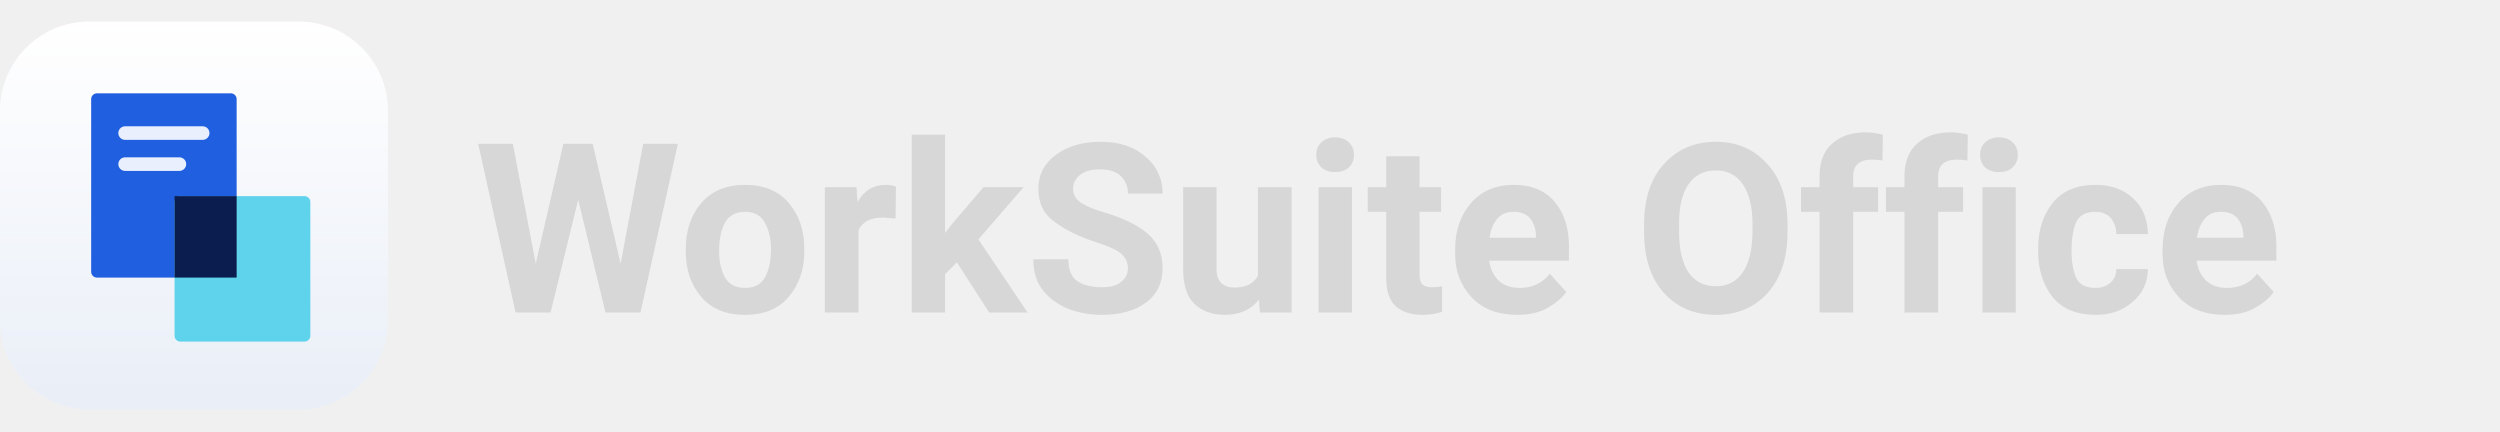
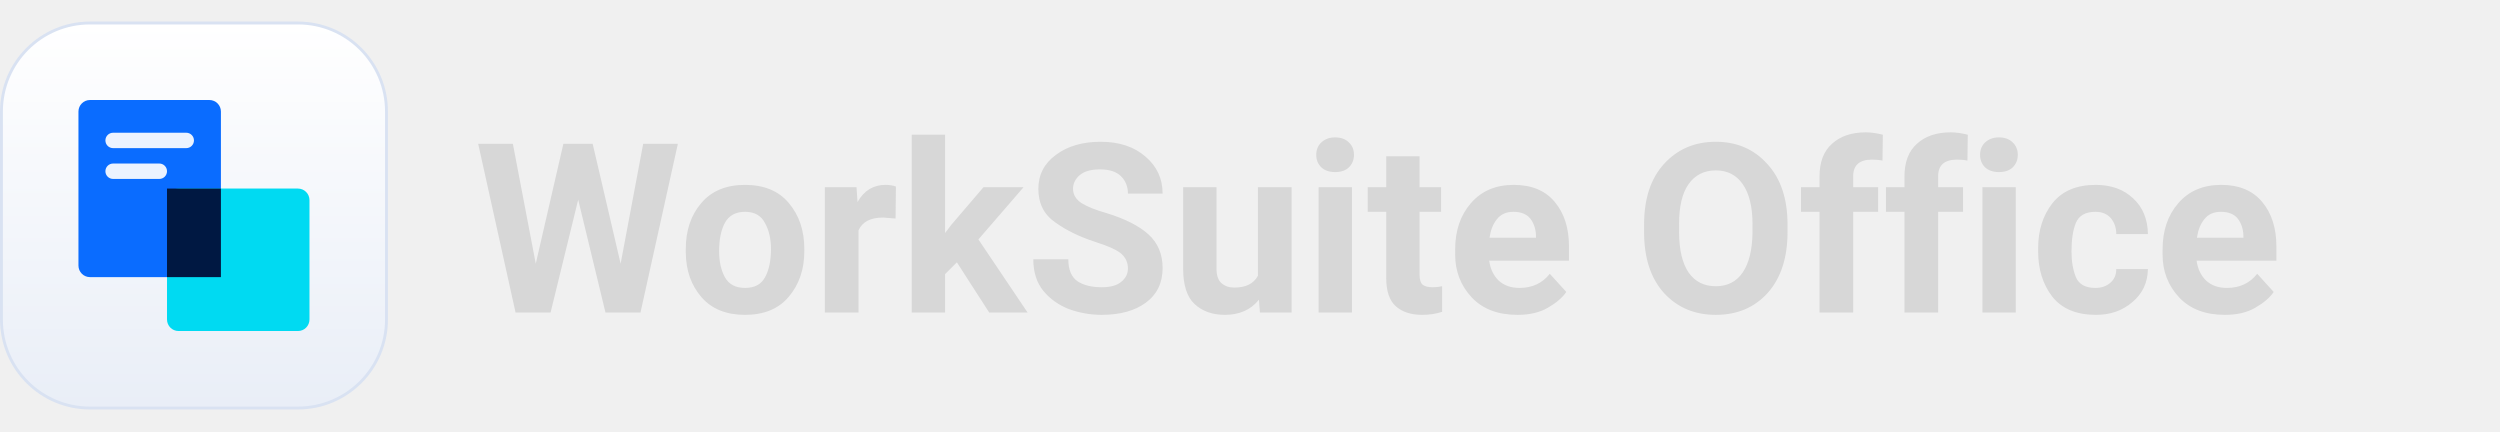
<svg xmlns="http://www.w3.org/2000/svg" width="116" height="20" fill="none" viewBox="0 0 116 20">
-   <svg x="0" y="1" width="18" height="18" viewBox="56 56 400 400">
+   <svg x="0" y="1" width="18" height="18" viewBox="54.5 54.5 403 403">
    <defs>
      <linearGradient id="wst" x1="0" y1="0" x2="0" y2="1">
        <stop offset="0" stop-color="#ffffff" />
        <stop offset="1" stop-color="#e9eef7" />
      </linearGradient>
    </defs>
-     <rect x="56" y="56" width="400" height="400" rx="92" fill="url(#wst)" />
-     <rect x="150" y="130" width="150" height="190" rx="6" fill="#1f5fe0" />
-     <rect x="236" y="236" width="140" height="150" rx="6" fill="#5fd3ec" />
-     <rect x="236" y="236" width="64" height="84" fill="#0b1d4f" />
-     <rect x="178" y="164" width="94" height="14" rx="7" fill="#fff" opacity=".9" />
-     <rect x="178" y="196" width="70" height="14" rx="7" fill="#fff" opacity=".9" />
+     <rect x="56" y="56" width="400" height="400" rx="92" fill="url(#wst)" stroke="#d9e2f2" stroke-width="3" />
+     <rect x="136" y="136" width="148" height="184" rx="12" fill="#0a6cff" />
+     <rect x="228" y="228" width="148" height="148" rx="12" fill="#00daf2" />
+     <rect x="228" y="228" width="56" height="92" fill="#001842" />
+     <rect x="164" y="170" width="92" height="16" rx="8" fill="#fff" opacity=".92" />
+     <rect x="164" y="202" width="64" height="16" rx="8" fill="#fff" opacity=".92" />
  </svg>
  <text x="22" y="14.5" font-family="-apple-system, BlinkMacSystemFont, 'Segoe UI', Roboto, 'Helvetica Neue', Arial, sans-serif" font-size="11" font-weight="600" fill="#d7d7d7">WorkSuite Office</text>
</svg>
